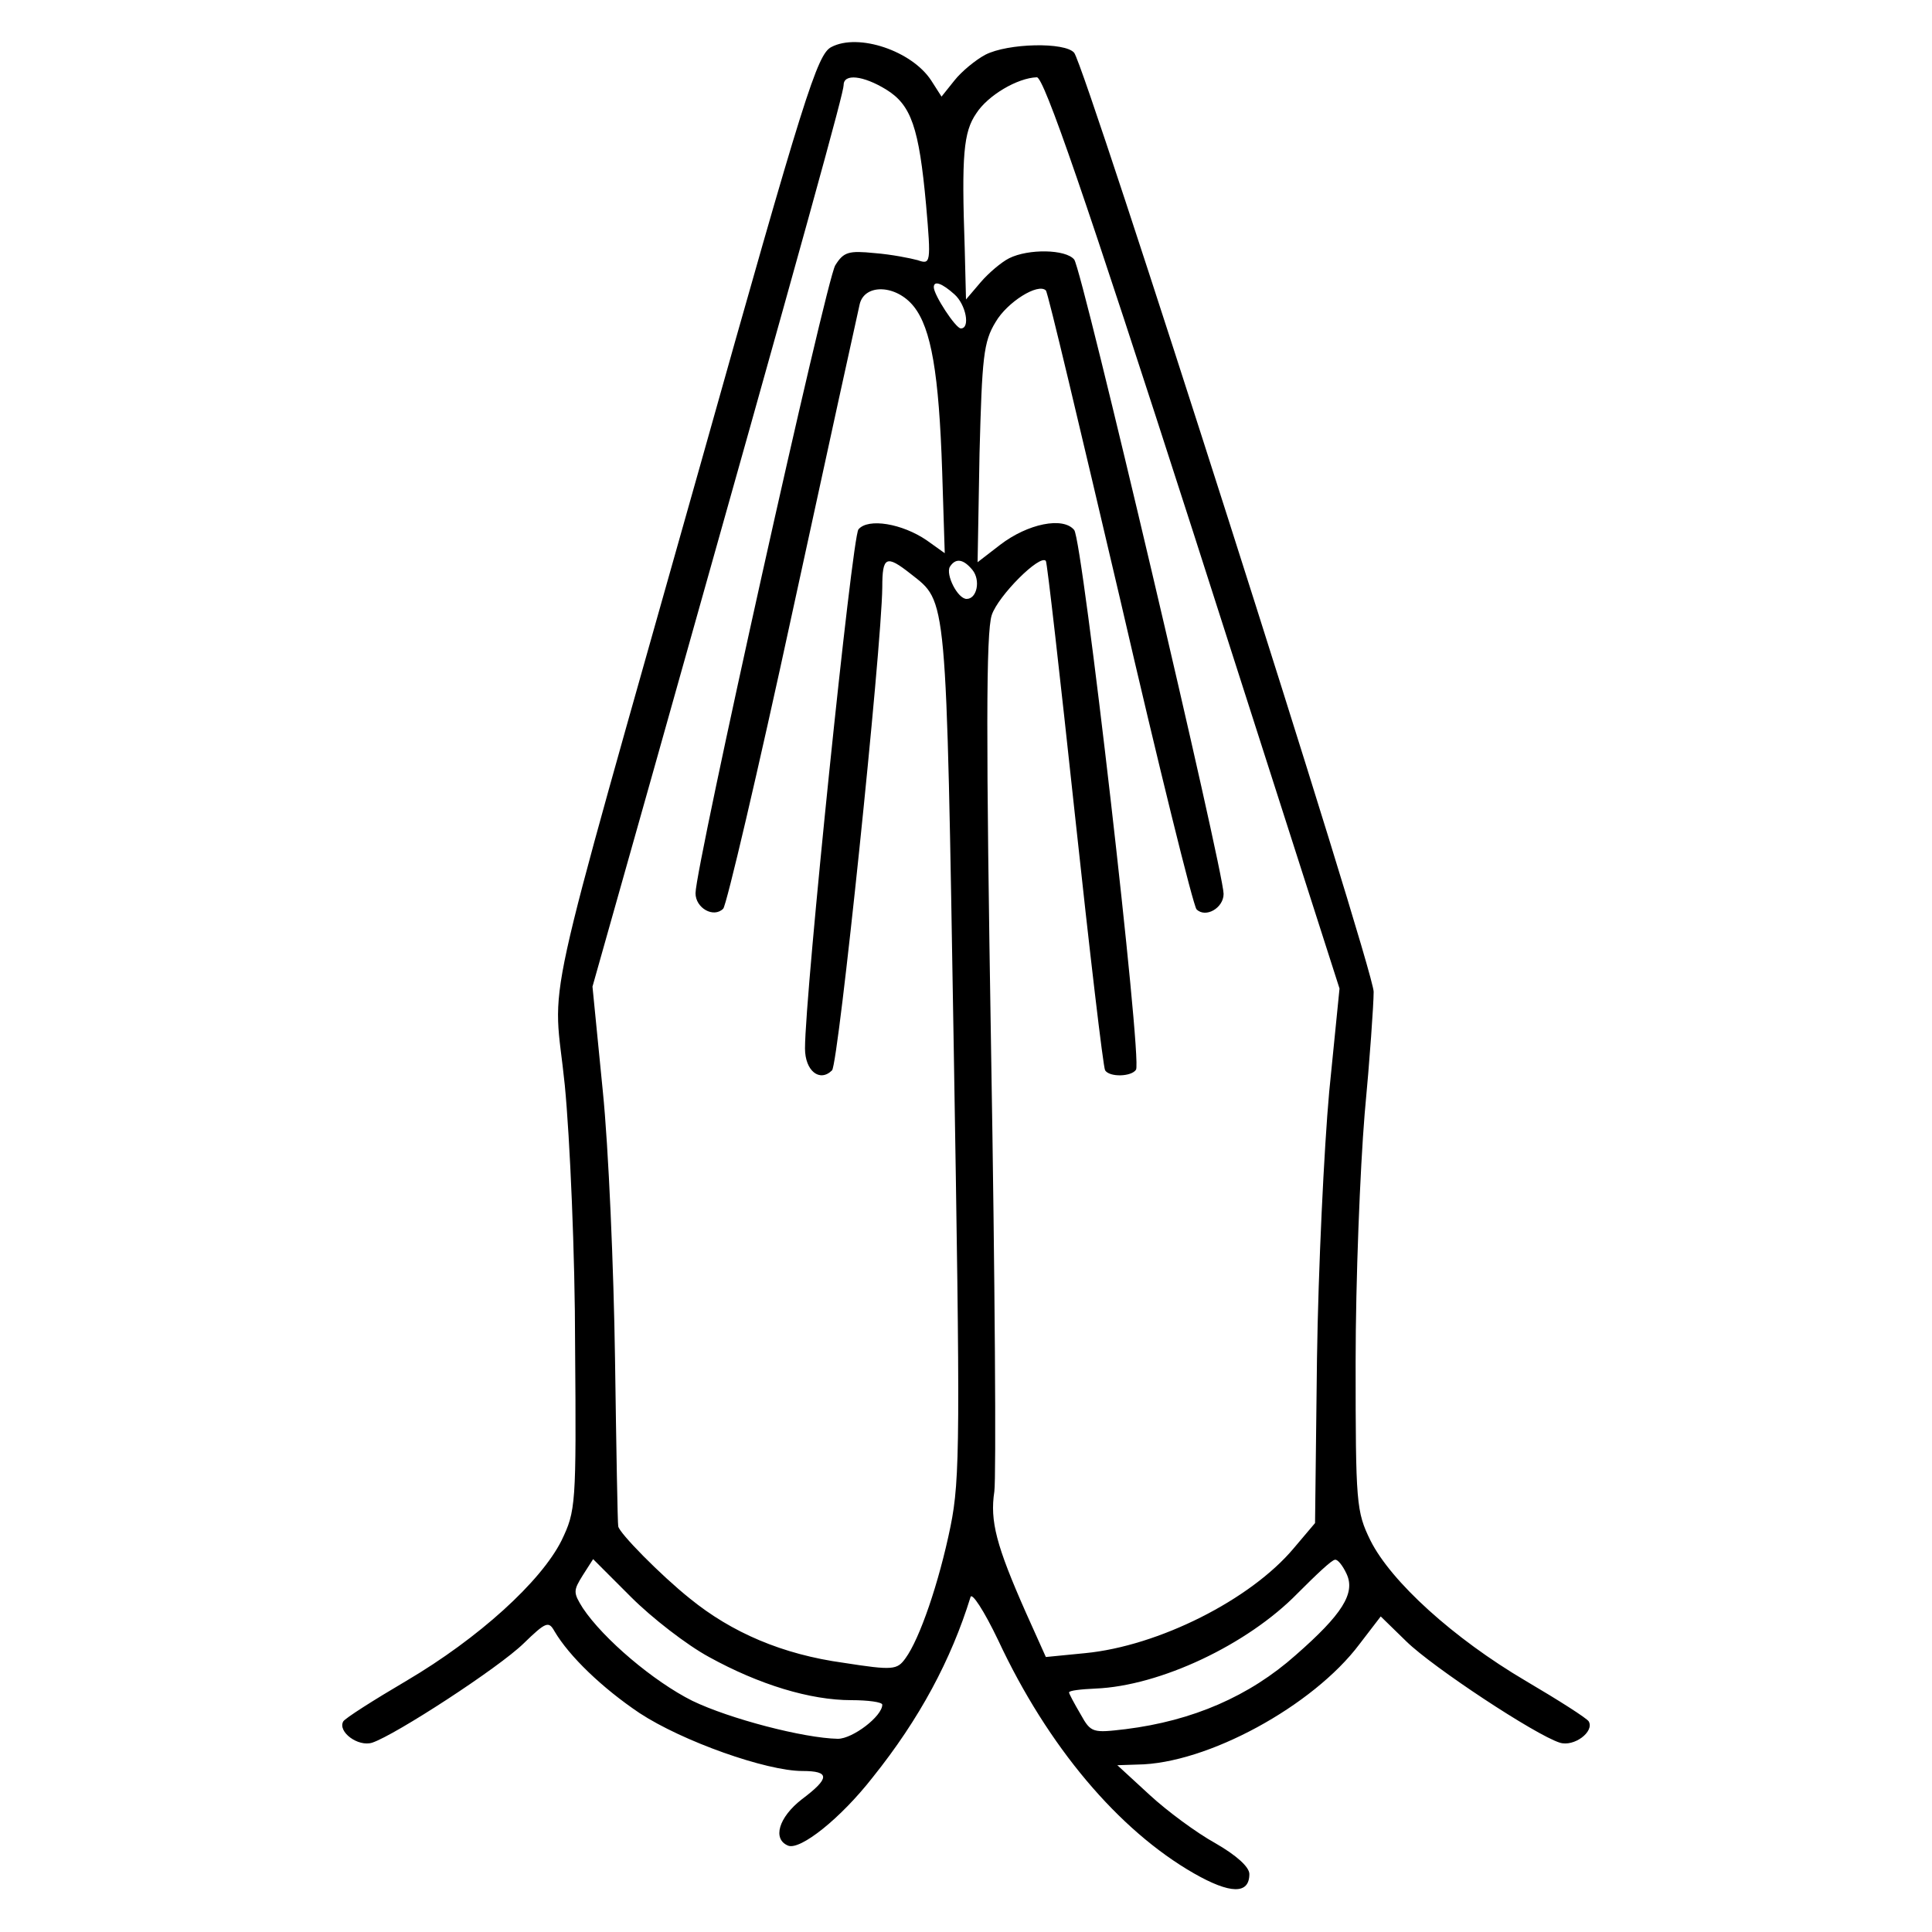
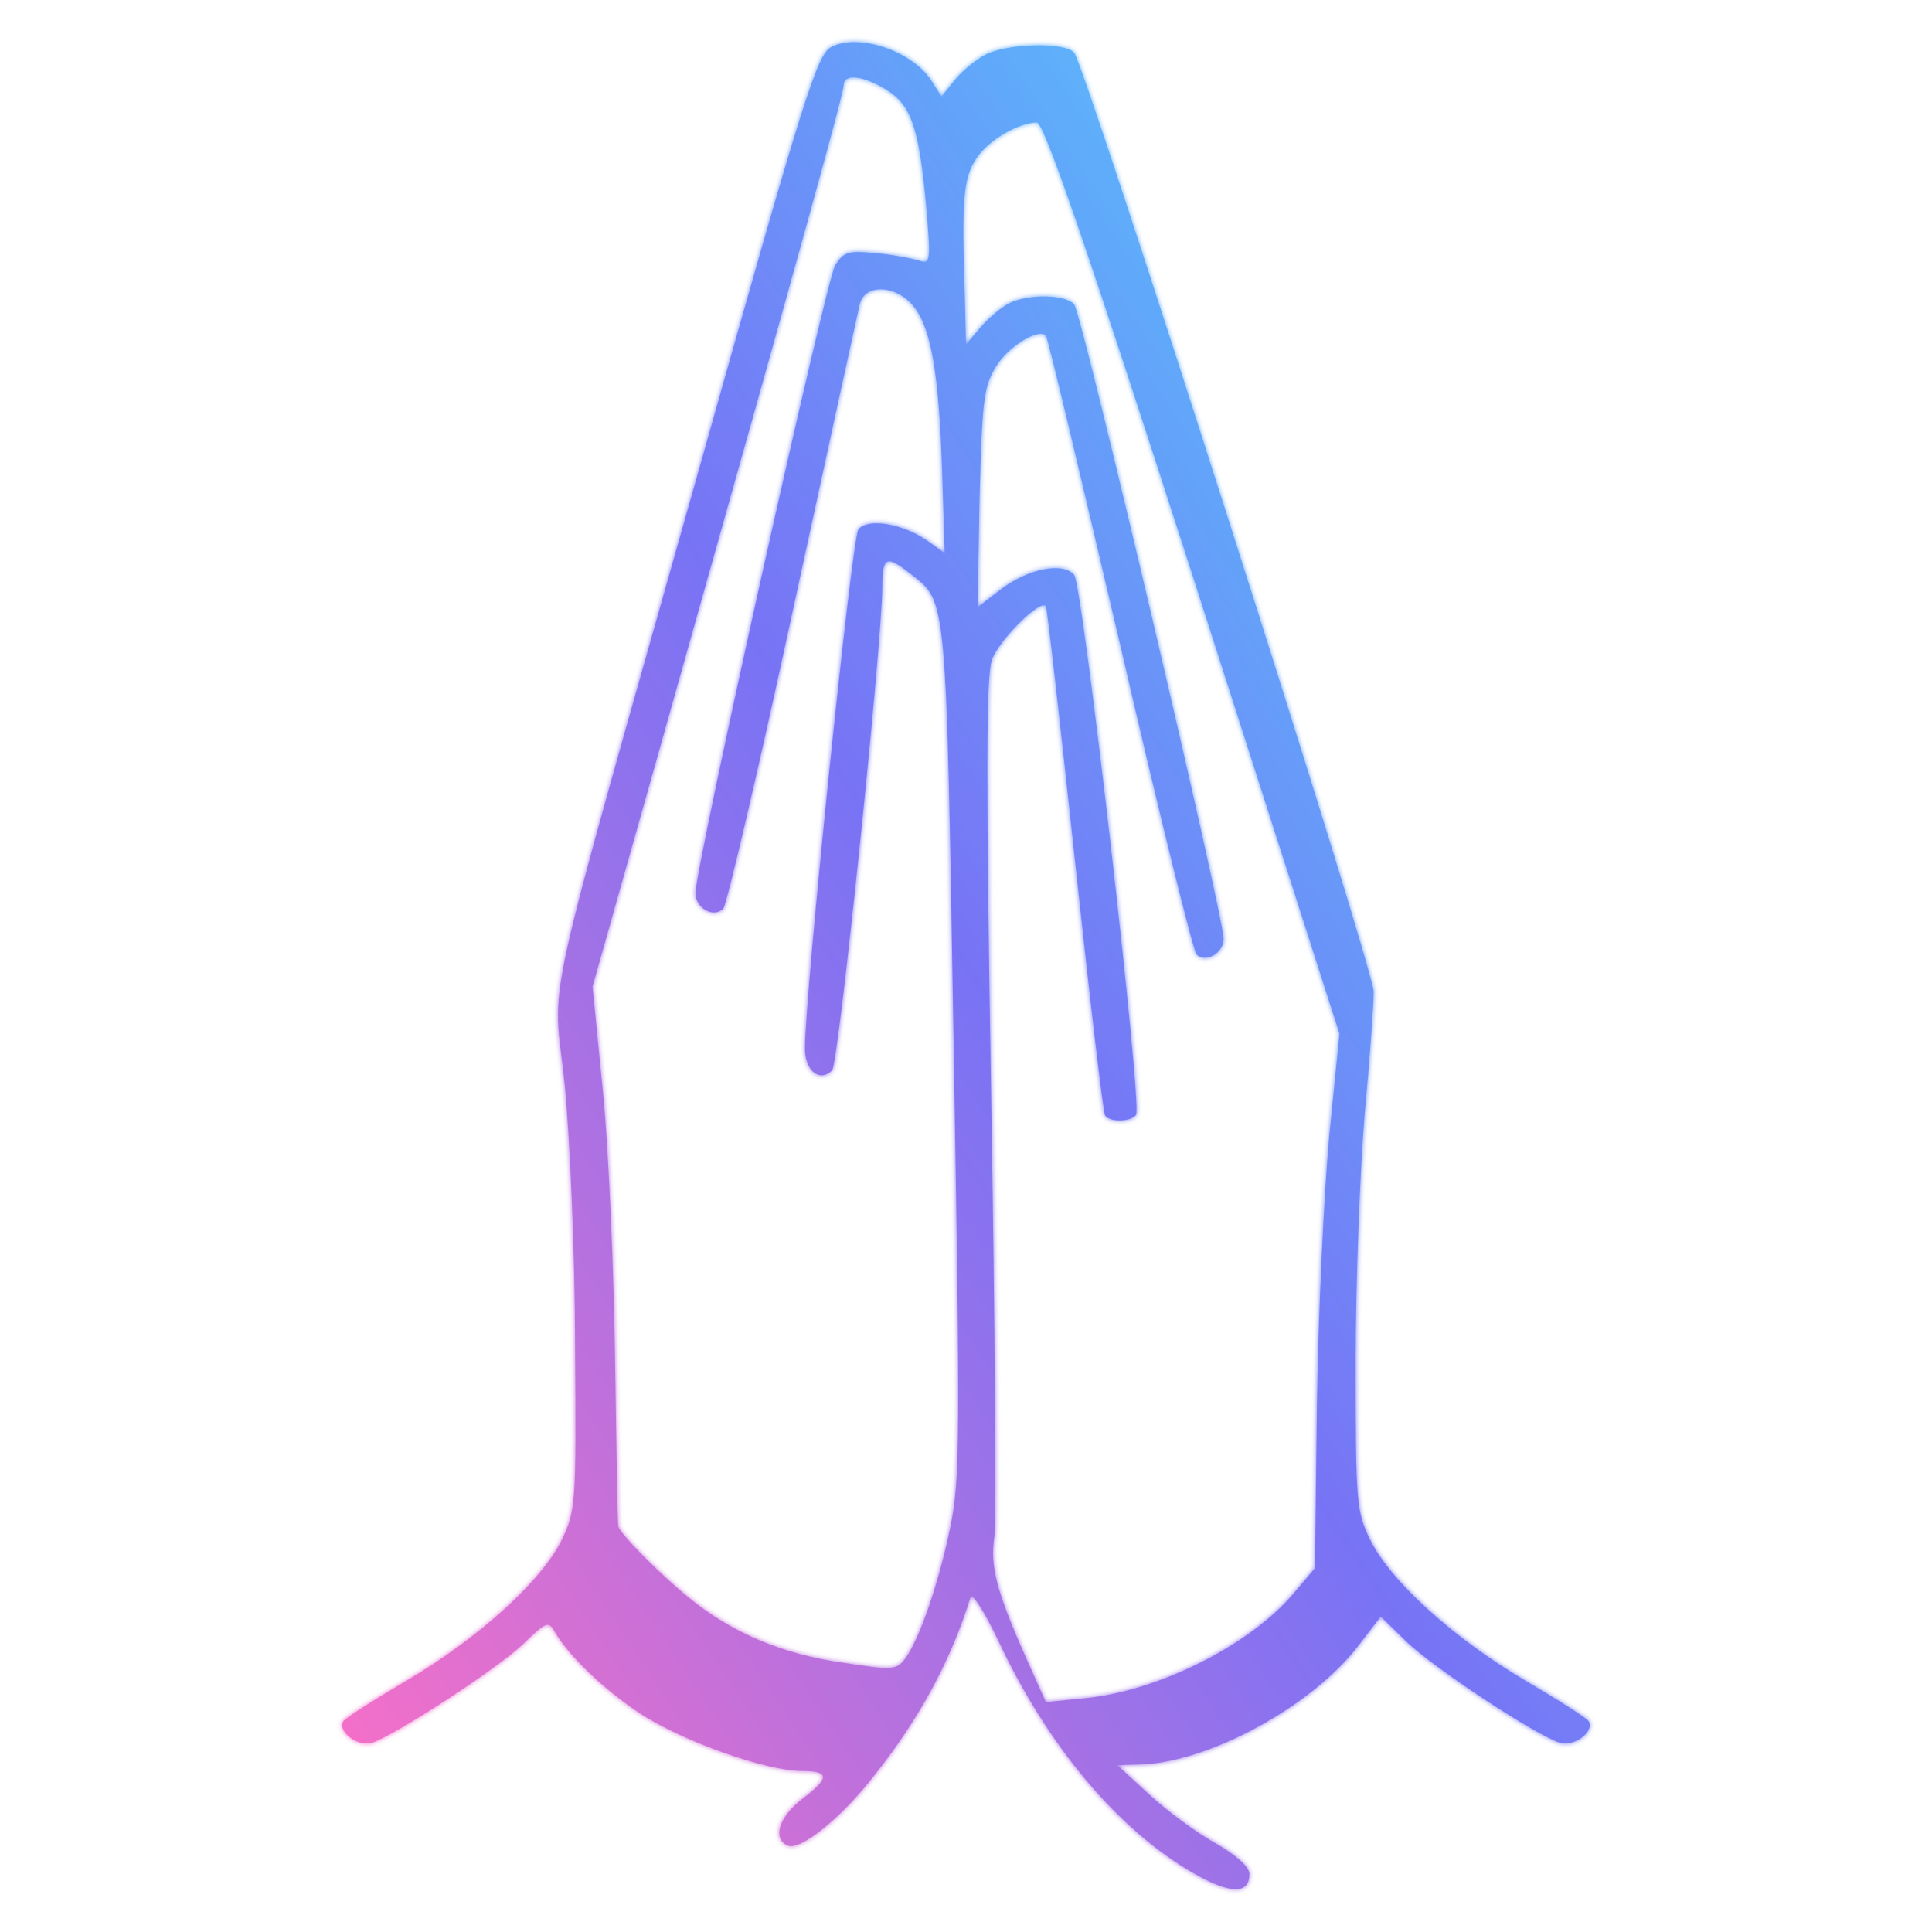
- <svg xmlns="http://www.w3.org/2000/svg" version="1.0" width="300pt" height="300pt" viewBox="0 0 300 300" preserveAspectRatio="xMidYMid meet">
-   <g transform="translate(0,300) scale(0.1,-0.1)" fill="#000000" stroke="none">
-     <path d="M1291 2927 c-22 -11 -42 -74 -203 -647 -254 -901 -229 -787 -211 -965 8 -82 16 -265 16 -405 2 -248 1 -256 -21 -302 -32 -64 -129 -152 -241 -218 -51 -30 -95 -58 -98 -63 -9 -16 23 -40 45 -33 36 12 196 116 235 154 35 34 39 35 48 19 23 -39 74 -88 132 -127 67 -44 197 -90 253 -90 43 0 43 -11 -1 -44 -36 -28 -46 -62 -21 -72 19 -7 81 42 131 106 73 91 122 183 152 280 2 8 21 -21 43 -67 77 -165 187 -295 304 -362 56 -32 86 -33 86 -1 0 11 -20 29 -53 48 -29 16 -75 50 -102 75 l-50 46 31 1 c108 1 273 91 345 187 l33 43 40 -39 c41 -40 200 -145 238 -157 22 -7 54 17 45 33 -3 5 -47 33 -98 63 -112 66 -209 154 -241 218 -22 45 -23 57 -23 277 0 127 7 300 14 385 8 85 14 171 14 190 0 36 -447 1435 -465 1458 -14 17 -103 15 -138 -3 -15 -8 -37 -26 -48 -40 l-20 -25 -16 25 c-30 46 -113 74 -155 52z m85 -66 c39 -24 51 -59 62 -179 8 -91 7 -93 -13 -86 -11 3 -41 9 -67 11 -40 4 -48 2 -61 -19 -14 -22 -217 -934 -217 -975 0 -23 28 -39 43 -24 5 5 54 213 108 463 54 249 101 463 104 476 8 32 57 30 84 -4 27 -34 39 -104 44 -256 l4 -127 -28 20 c-38 26 -91 35 -106 17 -10 -12 -83 -721 -83 -806 0 -35 23 -53 42 -34 10 10 77 655 78 750 0 48 6 51 44 21 57 -45 55 -24 67 -738 10 -601 10 -667 -5 -741 -18 -88 -48 -175 -70 -205 -13 -18 -19 -19 -96 -7 -95 13 -174 47 -239 100 -45 36 -110 102 -111 112 -1 3 -3 120 -5 260 -2 140 -10 328 -19 416 l-16 162 94 333 c246 873 296 1055 296 1067 0 18 30 15 66 -7z m477 -688 l227 -708 -16 -160 c-8 -88 -17 -275 -19 -415 l-3 -255 -33 -39 c-67 -80 -210 -152 -324 -163 l-61 -6 -31 69 c-46 104 -56 142 -49 188 3 22 1 330 -5 683 -8 486 -8 651 1 678 10 30 75 95 84 84 2 -2 22 -179 45 -393 23 -214 44 -393 47 -398 7 -11 41 -10 48 1 10 15 -83 823 -96 838 -17 21 -72 10 -115 -23 l-35 -27 3 169 c4 149 6 173 25 204 18 31 66 61 78 49 3 -2 54 -218 115 -478 60 -260 114 -478 119 -483 14 -14 42 2 42 24 0 35 -220 971 -232 985 -13 16 -71 17 -101 2 -12 -6 -32 -23 -44 -37 l-23 -27 -2 80 c-5 144 -2 180 18 209 18 28 64 55 94 56 11 0 74 -182 243 -707z m-371 370 c18 -16 25 -53 10 -53 -8 0 -42 52 -42 64 0 11 13 6 32 -11z m28 -428 c13 -16 7 -45 -9 -45 -14 0 -33 38 -26 50 9 14 21 12 35 -5z m-409 -1688 c78 -43 157 -67 221 -67 26 0 48 -3 48 -7 0 -18 -46 -53 -69 -53 -53 1 -168 31 -226 59 -60 30 -138 96 -170 144 -15 24 -15 27 0 51 l16 25 59 -59 c32 -32 86 -74 121 -93z m990 129 c14 -30 -7 -63 -79 -126 -72 -64 -160 -102 -264 -115 -51 -6 -54 -6 -70 23 -10 17 -18 32 -18 34 0 3 19 5 41 6 100 4 236 68 314 148 28 28 53 52 58 52 4 1 12 -9 18 -22z" />
+ <svg xmlns="http://www.w3.org/2000/svg" version="1.1" width="300pt" height="300pt" viewBox="0 0 300 300" preserveAspectRatio="xMidYMid meet">
+   <defs>
+     <linearGradient id="fancyGrad" x1="0%" y1="0%" x2="100%" y2="100%">
+       <stop offset="0%" stop-color="#ff6ec4" />
+       <stop offset="50%" stop-color="#7873f5" />
+       <stop offset="100%" stop-color="#4adeff" />
+     </linearGradient>
+     <filter id="softGlow" height="150%" width="150%" x="-25%" y="-25%">
+       <feGaussianBlur in="SourceGraphic" stdDeviation="4" result="blur" />
+       <feMerge>
+         <feMergeNode in="blur" />
+         <feMergeNode in="SourceGraphic" />
+       </feMerge>
+     </filter>
+   </defs>
+   <g transform="translate(0,300) scale(0.1,-0.1)" fill="url(#fancyGrad)" filter="url(#softGlow)" stroke="none">
+     <path d="M1291 2927 c-22 -11 -42 -74 -203 -647 -254 -901 -229 -787 -211     -965 8 -82 16 -265 16 -405 2 -248 1 -256 -21 -302 -32 -64 -129 -152 -241     -218 -51 -30 -95 -58 -98 -63 -9 -16 23 -40 45 -33 36 12 196 116 235 154     35 34 39 35 48 19 23 -39 74 -88 132 -127 67 -44 197 -90 253 -90 43 0 43     -11 -1 -44 -36 -28 -46 -62 -21 -72 19 -7 81 42 131 106 73 91 122 183 152     280 2 8 21 -21 43 -67 77 -165 187 -295 304 -362 56 -32 86 -33 86 -1 0 11     -20 29 -53 48 -29 16 -75 50 -102 75 l-50 46 31 1 c108 1 273 91 345 187     l33 43 40 -39 c41 -40 200 -145 238 -157 22 -7 54 17 45 33 -3 5 -47 33 -98     63 -112 66 -209 154 -241 218 -22 45 -23 57 -23 277 0 127 7 300 14 385 8     85 14 171 14 190 0 36 -447 1435 -465 1458 -14 17 -103 15 -138 -3 -15 -8     -37 -26 -48 -40 l-20 -25 -16 25 c-30 46 -113 74 -155 52z     M1376 2861 c39 -24 51 -59 62 -179 8 -91 7 -93 -13 -86 -11 3 -41 9 -67 11     -40 4 -48 2 -61 -19 -14 -22 -217 -934 -217 -975 0 -23 28 -39 43 -24 5 5     54 213 108 463 54 249 101 463 104 476 8 32 57 30 84 -4 27 -34 39 -104 44     -256 l4 -127 -28 20 c-38 26 -91 35 -106 17 -10 -12 -83 -721 -83 -806 0     -35 23 -53 42 -34 10 10 77 655 78 750 0 48 6 51 44 21 57 -45 55 -24 67     -738 10 -601 10 -667 -5 -741 -18 -88 -48 -175 -70 -205 -13 -18 -19 -19     -96 -7 -95 13 -174 47 -239 100 -45 36 -110 102 -111 112 -1 3 -3 120 -5     260 -2 140 -10 328 -19 416 l-16 162 94 333 c246 873 296 1055 296 1067 0     18 30 15 66 -7z     M1853 2103 l227 -708 -16 -160 c-8 -88 -17 -275 -19 -415 l-3 -255 -33 -39     c-67 -80 -210 -152 -324 -163 l-61 -6 -31 69 c-46 104 -56 142 -49 188 3 22     1 330 -5 683 -8 486 -8 651 1 678 10 30 75 95 84 84 2 -2 22 -179 45 -393     23 -214 44 -393 47 -398 7 -11 41 -10 48 1 10 15 -83 823 -96 838 -17 21     -72 10 -115 -23 l-35 -27 3 169 c4 149 6 173 25 204 18 31 66 61 78 49 3 -2     54 -218 115 -478 60 -260 114 -478 119 -483 14 -14 42 2 42 24 0 35 -220     971 -232 985 -13 16 -71 17 -101 2 -12 -6 -32 -23 -44 -37 l-23 -27 -2 80     c-5 144 -2 180 18 209 18 28 64 55 94 56 11 0 74 -182 243 -707z" />
  </g>
</svg>
